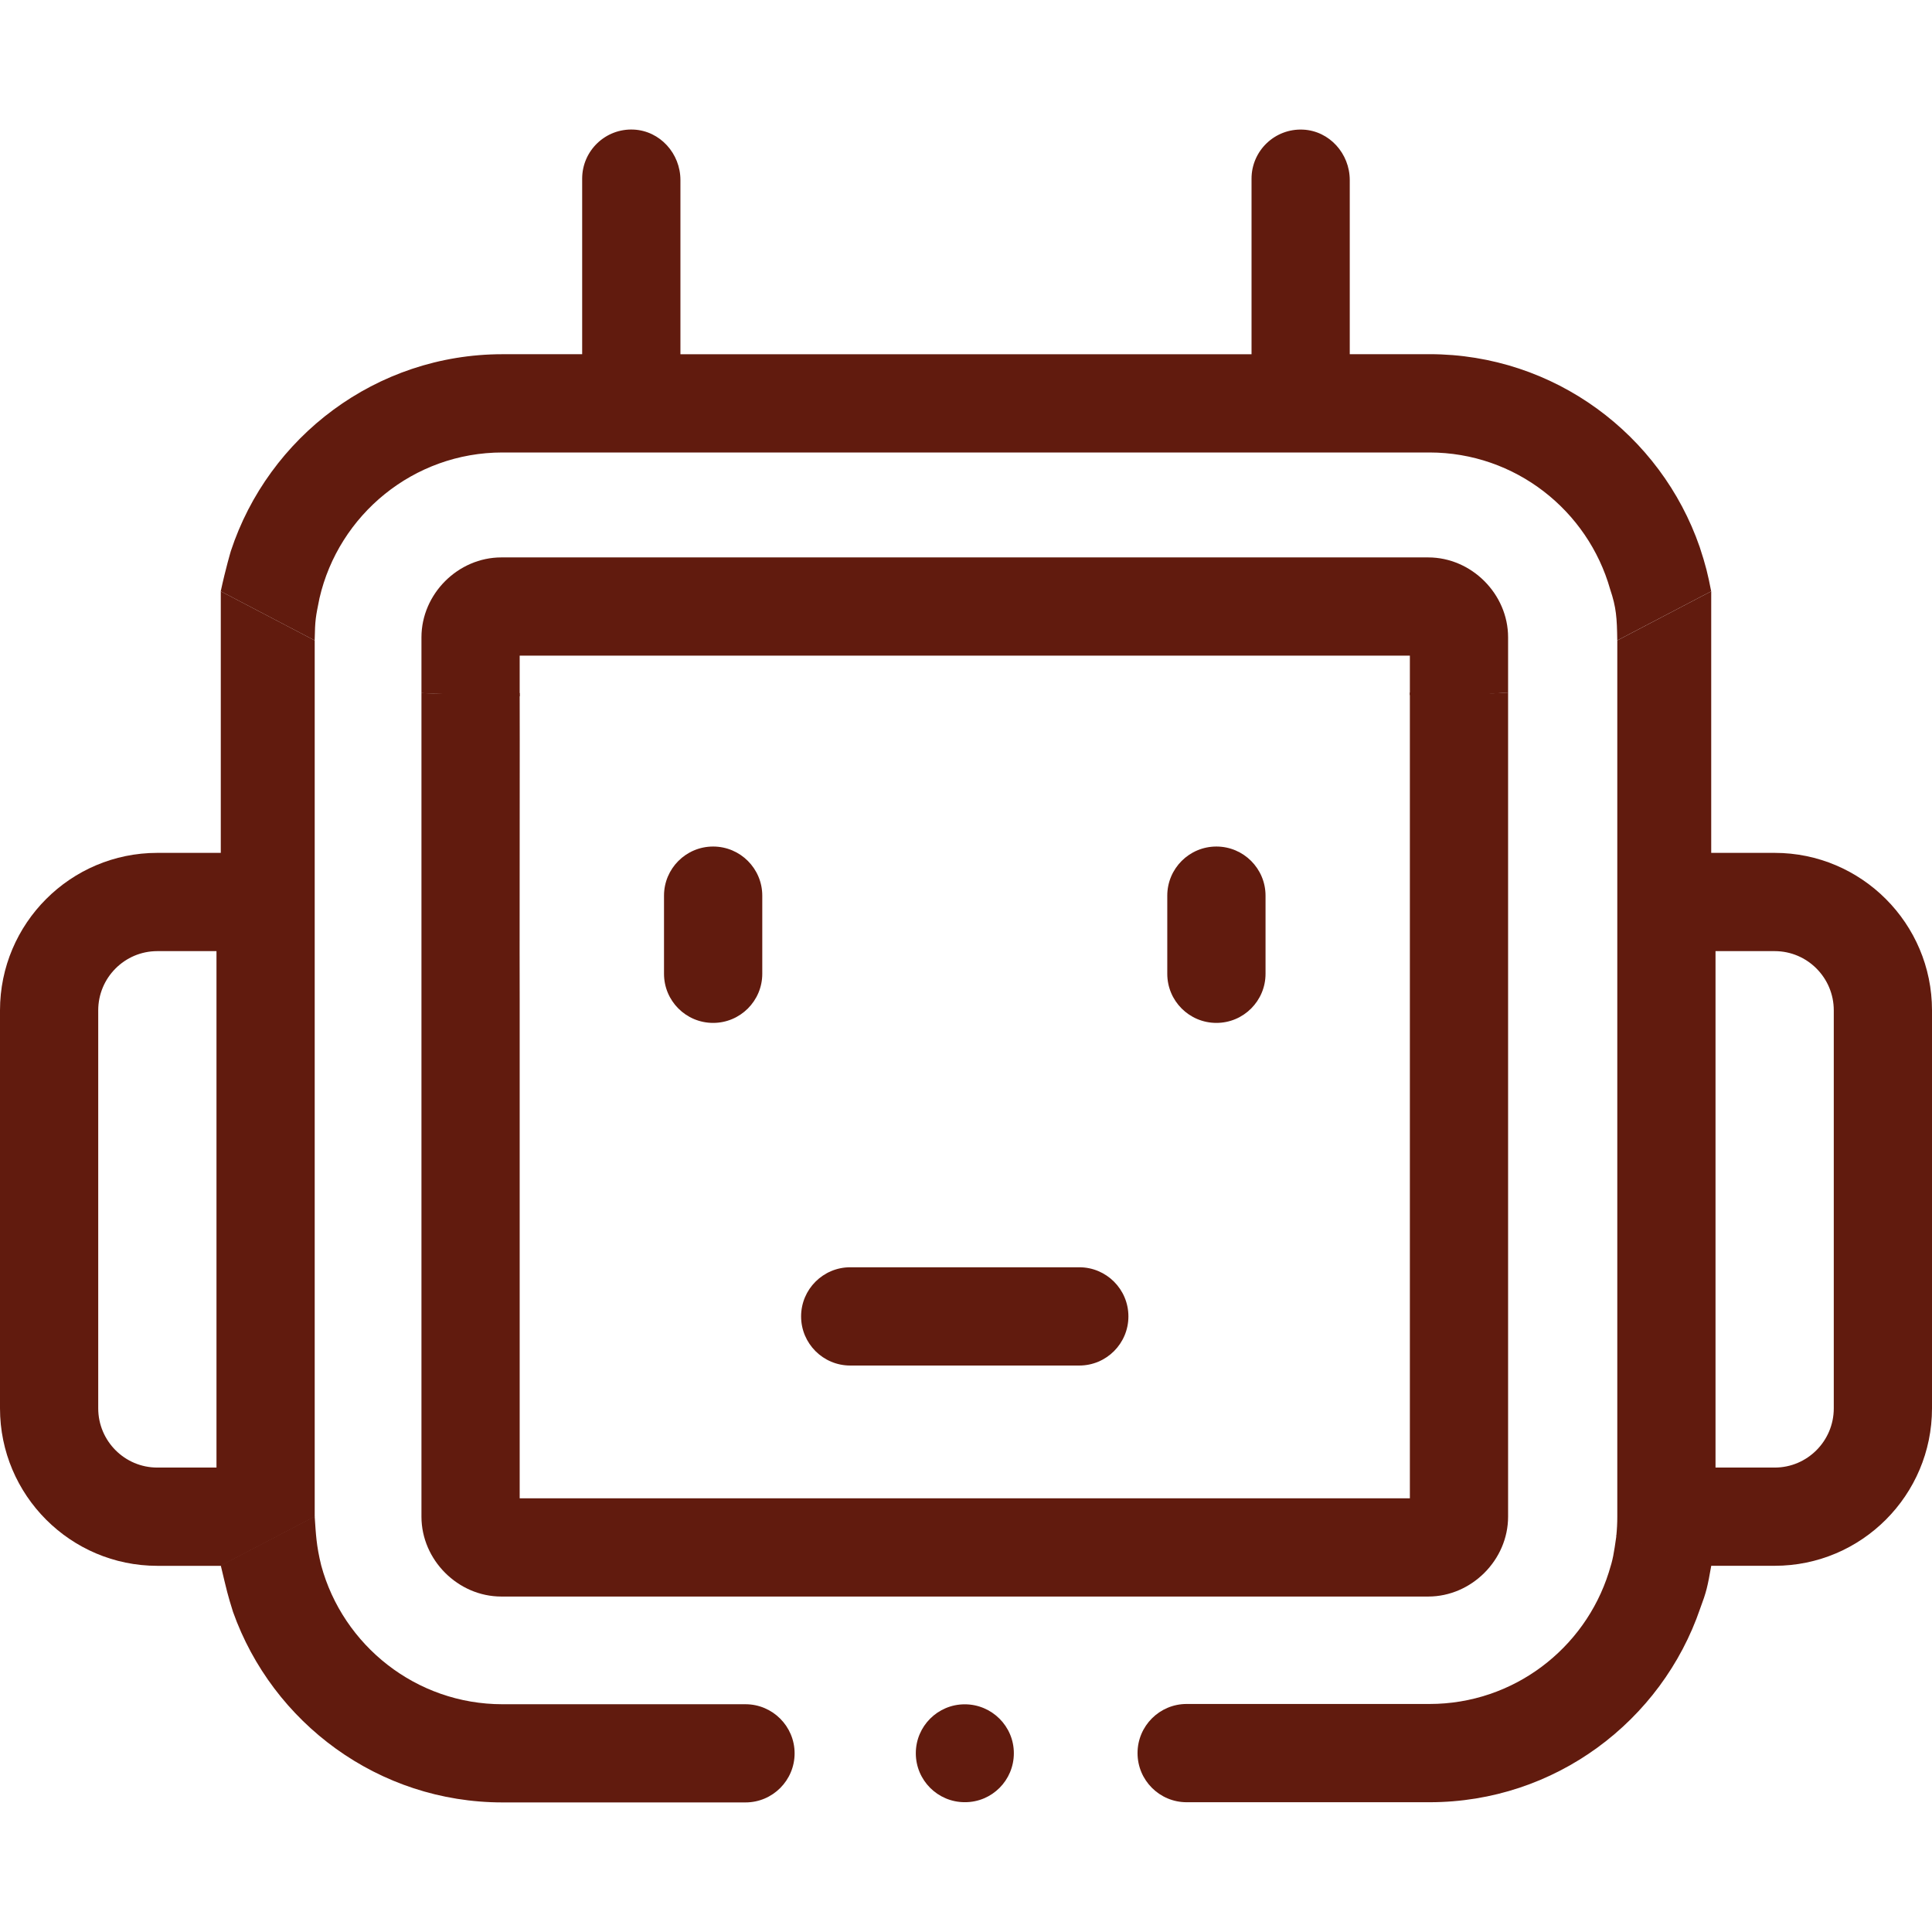
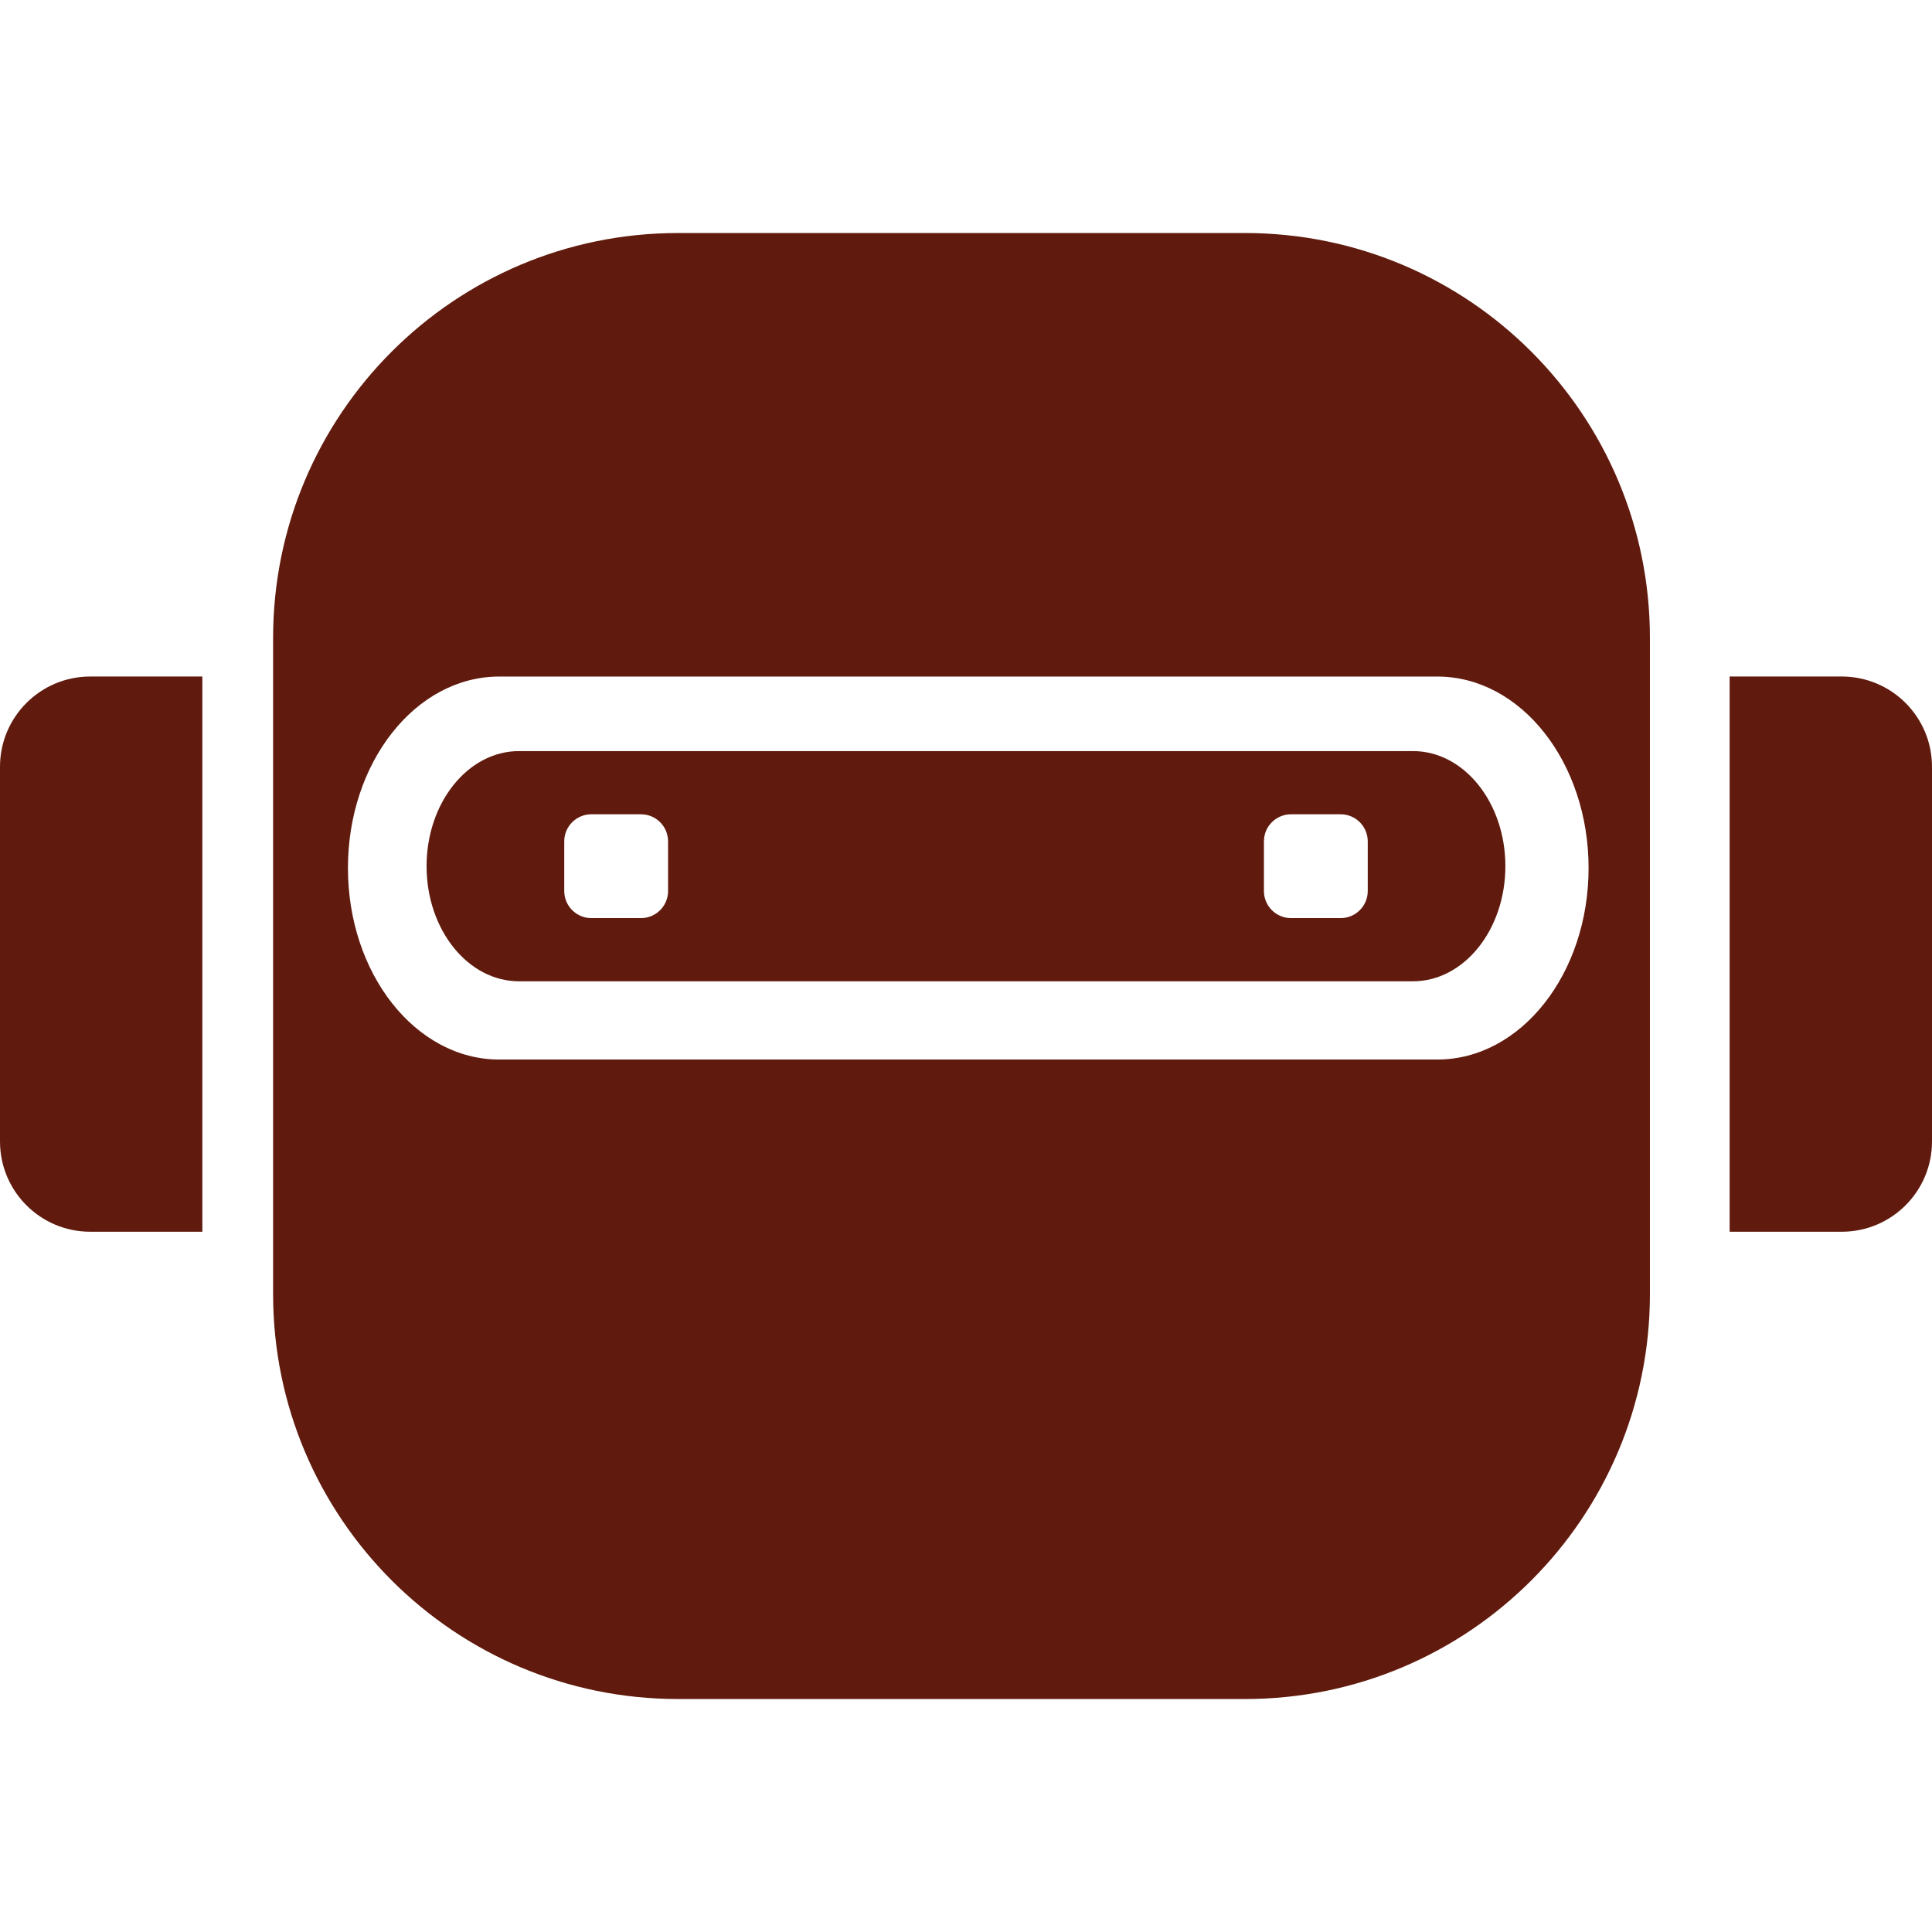
- <svg xmlns="http://www.w3.org/2000/svg" version="1.1" id="Layer_1" x="0px" y="0px" viewBox="0 0 512 512" style="enable-background:new 0 0 512 512;" xml:space="preserve">
+ <svg xmlns="http://www.w3.org/2000/svg" version="1.1" id="Layer_1" x="0px" y="0px" viewBox="0 0 428 428" style="enable-background:new 0 0 428 428;" xml:space="preserve">
  <style type="text/css">
	.st0{fill:#611B0E;}
</style>
  <g>
-     <path class="st0" d="M137.72,184.53v-10.78h235.91v10.44c8.61,1.63,17.37-0.21,26.03-0.67v-14.63c0-11.47-9.69-21.17-21.17-21.17   H132.86c-11.48,0-21.17,9.69-21.17,21.17v14.78c8.62,0.36,17.23,0.82,25.85,0.85C137.6,184.52,137.66,184.53,137.72,184.53z" />
-     <path class="st0" d="M373.63,183.52v213.55H137.72V264.66c-0.06,0,0.06-80.99,0-80.99c-8.63-0.03-17.42,0.36-26.03,0v218.26   c0,11.48,9.69,21.17,21.17,21.17h245.63c11.48,0,21.17-9.69,21.17-21.16V183.52C390.87,183.98,382.33,184.66,373.63,183.52z" />
-     <path class="st0" d="M373.96,397.07" />
-     <path class="st0" d="M188.99,271.08c7.18,0,13.02-5.83,13.02-13.02v-20.7c0-7.18-5.83-13.02-13.02-13.02   c-7.19,0-13.02,5.83-13.02,13.02v20.7C175.97,265.26,181.79,271.08,188.99,271.08L188.99,271.08z M188.99,271.08" />
-     <path class="st0" d="M322.36,271.08c7.19,0,13.02-5.83,13.02-13.02v-20.7c0-7.18-5.83-13.02-13.02-13.02   c-7.19,0-13.02,5.83-13.02,13.02v20.7C309.34,265.26,315.17,271.08,322.36,271.08L322.36,271.08z M322.36,271.08" />
-     <path class="st0" d="M426.34,416.71c-6.36,20.18-25.24,34.86-47.48,34.86h-64.38c-7.19,0-13.02,5.83-13.02,13.02   c0,7.19,5.82,13.02,13.02,13.02h64.38c33.24,0,61.51-21.52,71.71-51.36c1.67-4.47,1.93-5.65,2.96-11.48l-25.15-7.89   C427.65,411.93,427.49,413.11,426.34,416.71z" />
-     <path class="st0" d="M197.55,451.64h-64.38c-22.94,0-42.29-15.61-48.04-36.76c-1.32-5.36-1.41-8.33-1.74-13.05L58.5,414.84   c1.69,7.1,1.82,7.74,3.25,12.32c10.45,29.39,38.5,50.5,71.43,50.5h64.38c7.19,0,13.02-5.83,13.02-13.02   C210.57,457.47,204.74,451.64,197.55,451.64z" />
-     <path class="st0" d="M470.32,226.02h-16.83c0,0.01,0-69.32,0-69.32l-24.89,13.02v232.21c0,1.73-0.09,3.44-0.26,5.13l25.15,7.89   h16.83c22.99,0,41.68-18.71,41.68-41.72V267.74C512,244.74,493.3,226.02,470.32,226.02z M485.97,373.23   c0,8.65-7.02,15.69-15.65,15.69h-15.69V252.06h15.69c8.63,0,15.65,7.04,15.65,15.69V373.23z" />
-     <path class="st0" d="M83.4,401.94V169.72l-24.89-13.02l0,69.32H41.68C18.7,226.02,0,244.74,0,267.75v105.48   c0,23.01,18.7,41.73,41.68,41.73h16.83L83.4,401.94z M57.37,388.92H41.68c-8.63,0-15.65-7.04-15.65-15.69V267.75   c0-8.65,7.02-15.69,15.65-15.69h15.69V388.92z" />
-     <path class="st0" d="M426.71,156.18c1.62,4.79,1.8,7.53,1.88,13.54l24.89-13.02c-0.84-4.37-1.47-6.99-3.05-11.76   c-10.28-29.69-38.49-51.08-71.62-51.08h-21.11V47.72c0-7.01-5.38-13.04-12.38-13.37c-7.47-0.35-13.65,5.6-13.65,13v46.53H180.32   V47.71c0-7.01-5.39-13.04-12.4-13.37c-7.47-0.35-13.64,5.61-13.64,13v46.53h-21.11c-33.53,0-62.02,21.9-71.99,52.15   c0,0-1.41,4.74-2.68,10.68l24.89,13.02c0.11-5.67,0.27-6.18,1.28-11.2c5.09-22.09,24.9-38.61,48.5-38.61h245.63   C401.58,119.91,420.8,135.28,426.71,156.18z" />
-     <path class="st0" d="M485.97,373.23" />
-     <path class="st0" d="M255.67,451.66c-7.16,0-12.97,5.81-12.97,12.97c0,7.16,5.81,12.97,12.97,12.97h0.07   c7.16,0,12.94-5.81,12.94-12.97C268.69,457.47,262.84,451.66,255.67,451.66L255.67,451.66z M255.67,451.66" />
-     <path class="st0" d="M299.04,348.86c0-7.19-5.83-13.02-13.02-13.02h-60.7c-7.18,0-13.02,5.83-13.02,13.02   c0,7.19,5.83,13.02,13.02,13.02h60.7C293.21,361.88,299.04,356.05,299.04,348.86L299.04,348.86z M299.04,348.86" />
+     <path class="st0" d="M313.02,166.39H114.98c-11.31,0-20.48,11.42-20.48,25.5s9.17,25.5,20.48,25.5h198.03   c11.31,0,20.48-11.42,20.48-25.5S324.33,166.39,313.02,166.39z M148,197.39c0,3.31-2.69,6-6,6h-11c-3.31,0-6-2.69-6-6v-11   c0-3.31,2.69-6,6-6h11c3.31,0,6,2.69,6,6V197.39z M303,197.39c0,3.31-2.69,6-6,6h-11c-3.31,0-6-2.69-6-6v-11c0-3.31,2.69-6,6-6h11   c3.31,0,6,2.69,6,6V197.39z" />
+     <path class="st0" d="M275.79,51.62H150.21c-49.54,0-89.71,40.16-89.71,89.71v145.35c0,49.54,40.16,89.71,89.71,89.71h125.59   c49.54,0,89.71-40.16,89.71-89.71V141.32C365.5,91.78,325.34,51.62,275.79,51.62z M345.72,229.4c-8.34,8.34-22.29,14.85-34.3,14.21   c-2.59-0.14-5.14-0.07-7.68,0.12c-8.67,1.39-17.36,2.81-26.13,3.08c-7.88,0.24-15.76,0.24-23.64,0.24   c-15.24,0-30.45,0.42-45.68,0.85c-30.22,0.86-60.58,1.81-90.66-2c-8.76-0.03-16.92-2.23-24.48-6.62c-3.27-2.53-6.54-5.06-9.82-7.58   c-9.52-8.74-13.64-21.75-14.21-34.3c-0.01-0.33-0.01-0.67-0.01-1.01c-0.84-3.39-1.36-6.89-1.52-10.48   c-0.54-12.08,5.79-25.88,14.21-34.3c8.8-8.8,21.86-14.21,34.3-14.21c4.26,0,8.35,0.55,12.22,1.57c2.27-0.38,4.58-0.64,6.93-0.8   c24.68-1.73,49.44-2.16,74.16-1.27c12.19,0.44,24.32,1.17,36.43,2.69c9.43,1.18,18.87,2.34,28.35,1.98c0.2-0.05,0.4-0.08,0.6-0.13   c7.55-1.83,14.97-1.95,21.92-0.57c3.36-0.75,6.76-1.16,10.12-1.16c17.44,0,31.96,9.14,40.45,22.63   c8.41,8.69,12.12,20.93,12.65,32.77C360.47,207.19,354.14,220.99,345.72,229.4z" />
+     <path class="st0" d="M312.02,127.15c-77.58-1.26-155.13,2.43-232.71,2.46c-5.21,0-10.16-0.82-14.77-2.33   c-1.98,9.74-3.04,19.96-3.04,30.48v27.26c0,67.31,43.09,121.87,96.23,121.87h112.53c53.15,0,91.97-52,91.97-119.3v-30.13   c-1.73-9.98-21.66-19.64-2.27-28.82C342.73,127.79,329.28,127.43,312.02,127.15z M318.42,234.72H110.58c-18.5,0-33.5-19-33.5-42.42   c0-23.43,15-42.42,33.5-42.42h207.84c18.5,0,33.5,18.99,33.5,42.42C351.92,215.72,336.92,234.72,318.42,234.72z" />
  </g>
+   <path class="st0" d="M383.17,272.87H408c11.05,0,20-8.95,20-20v-83c0-11.05-8.95-20-20-20h-24.83V272.87z" />
+   <path class="st0" d="M44.83,272.87H20c-11.05,0-20-8.95-20-20l0-83c0-11.05,8.95-20,20-20h24.83V272.87z" />
</svg>
